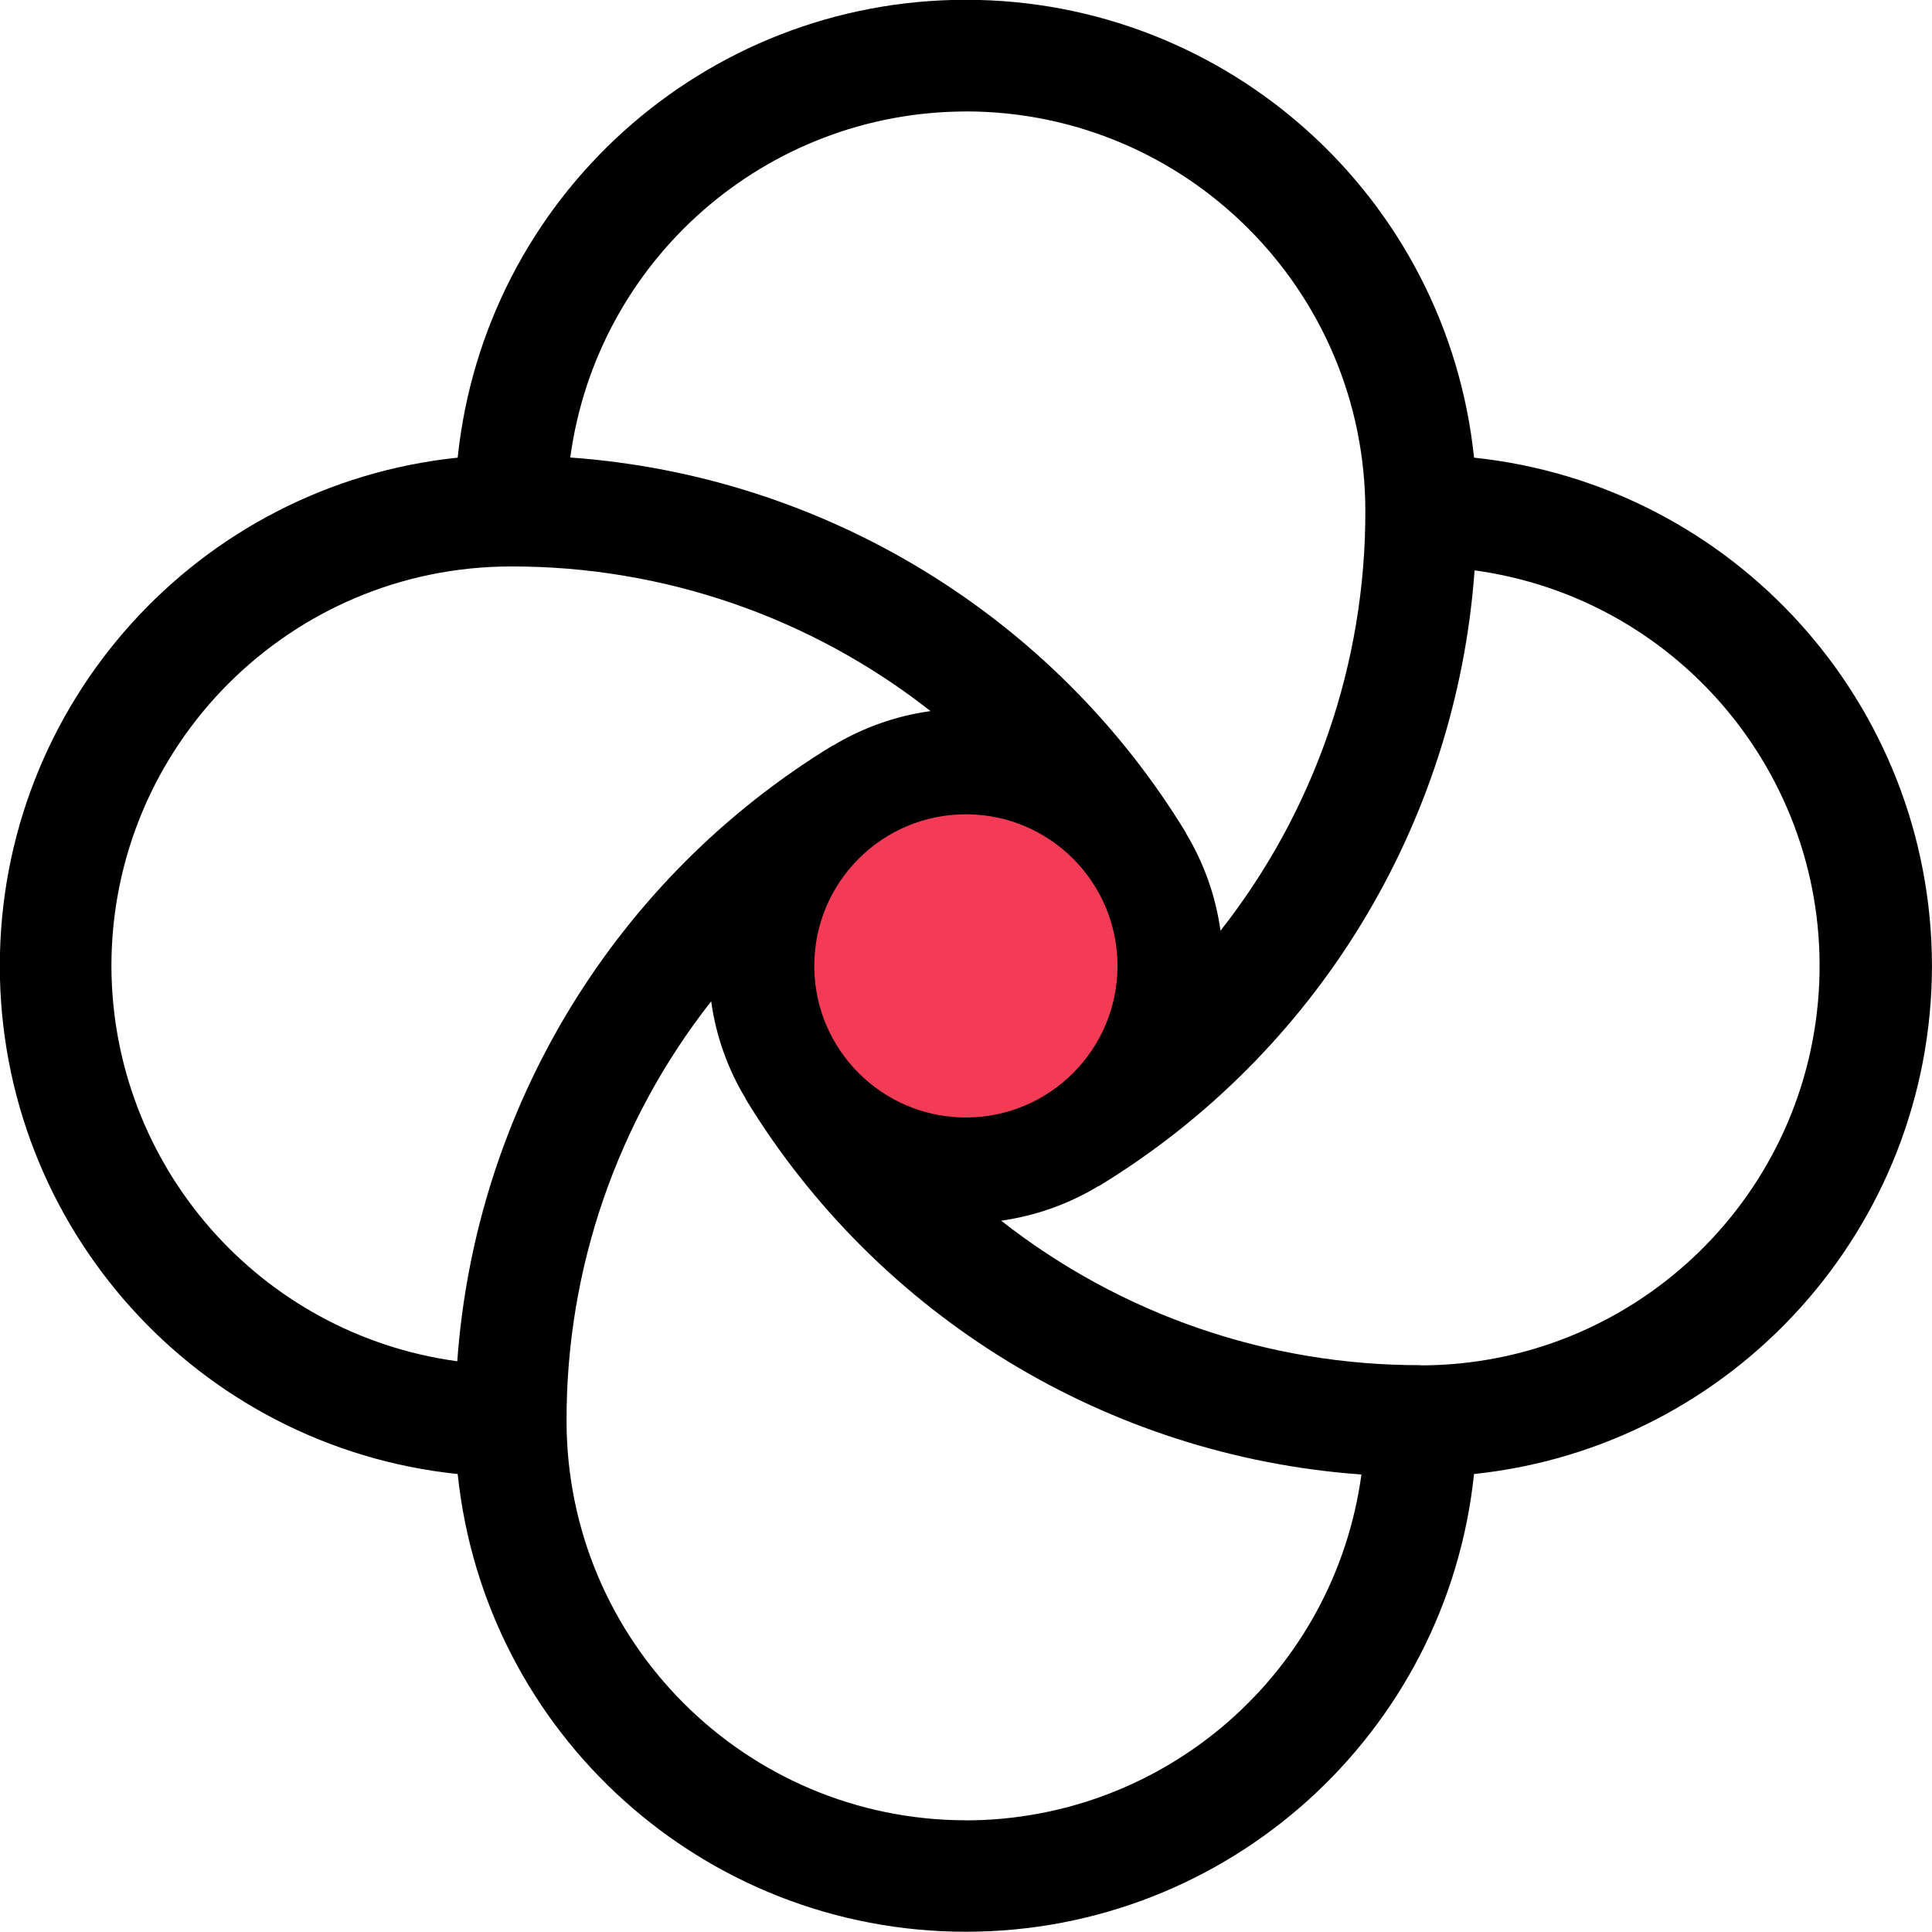
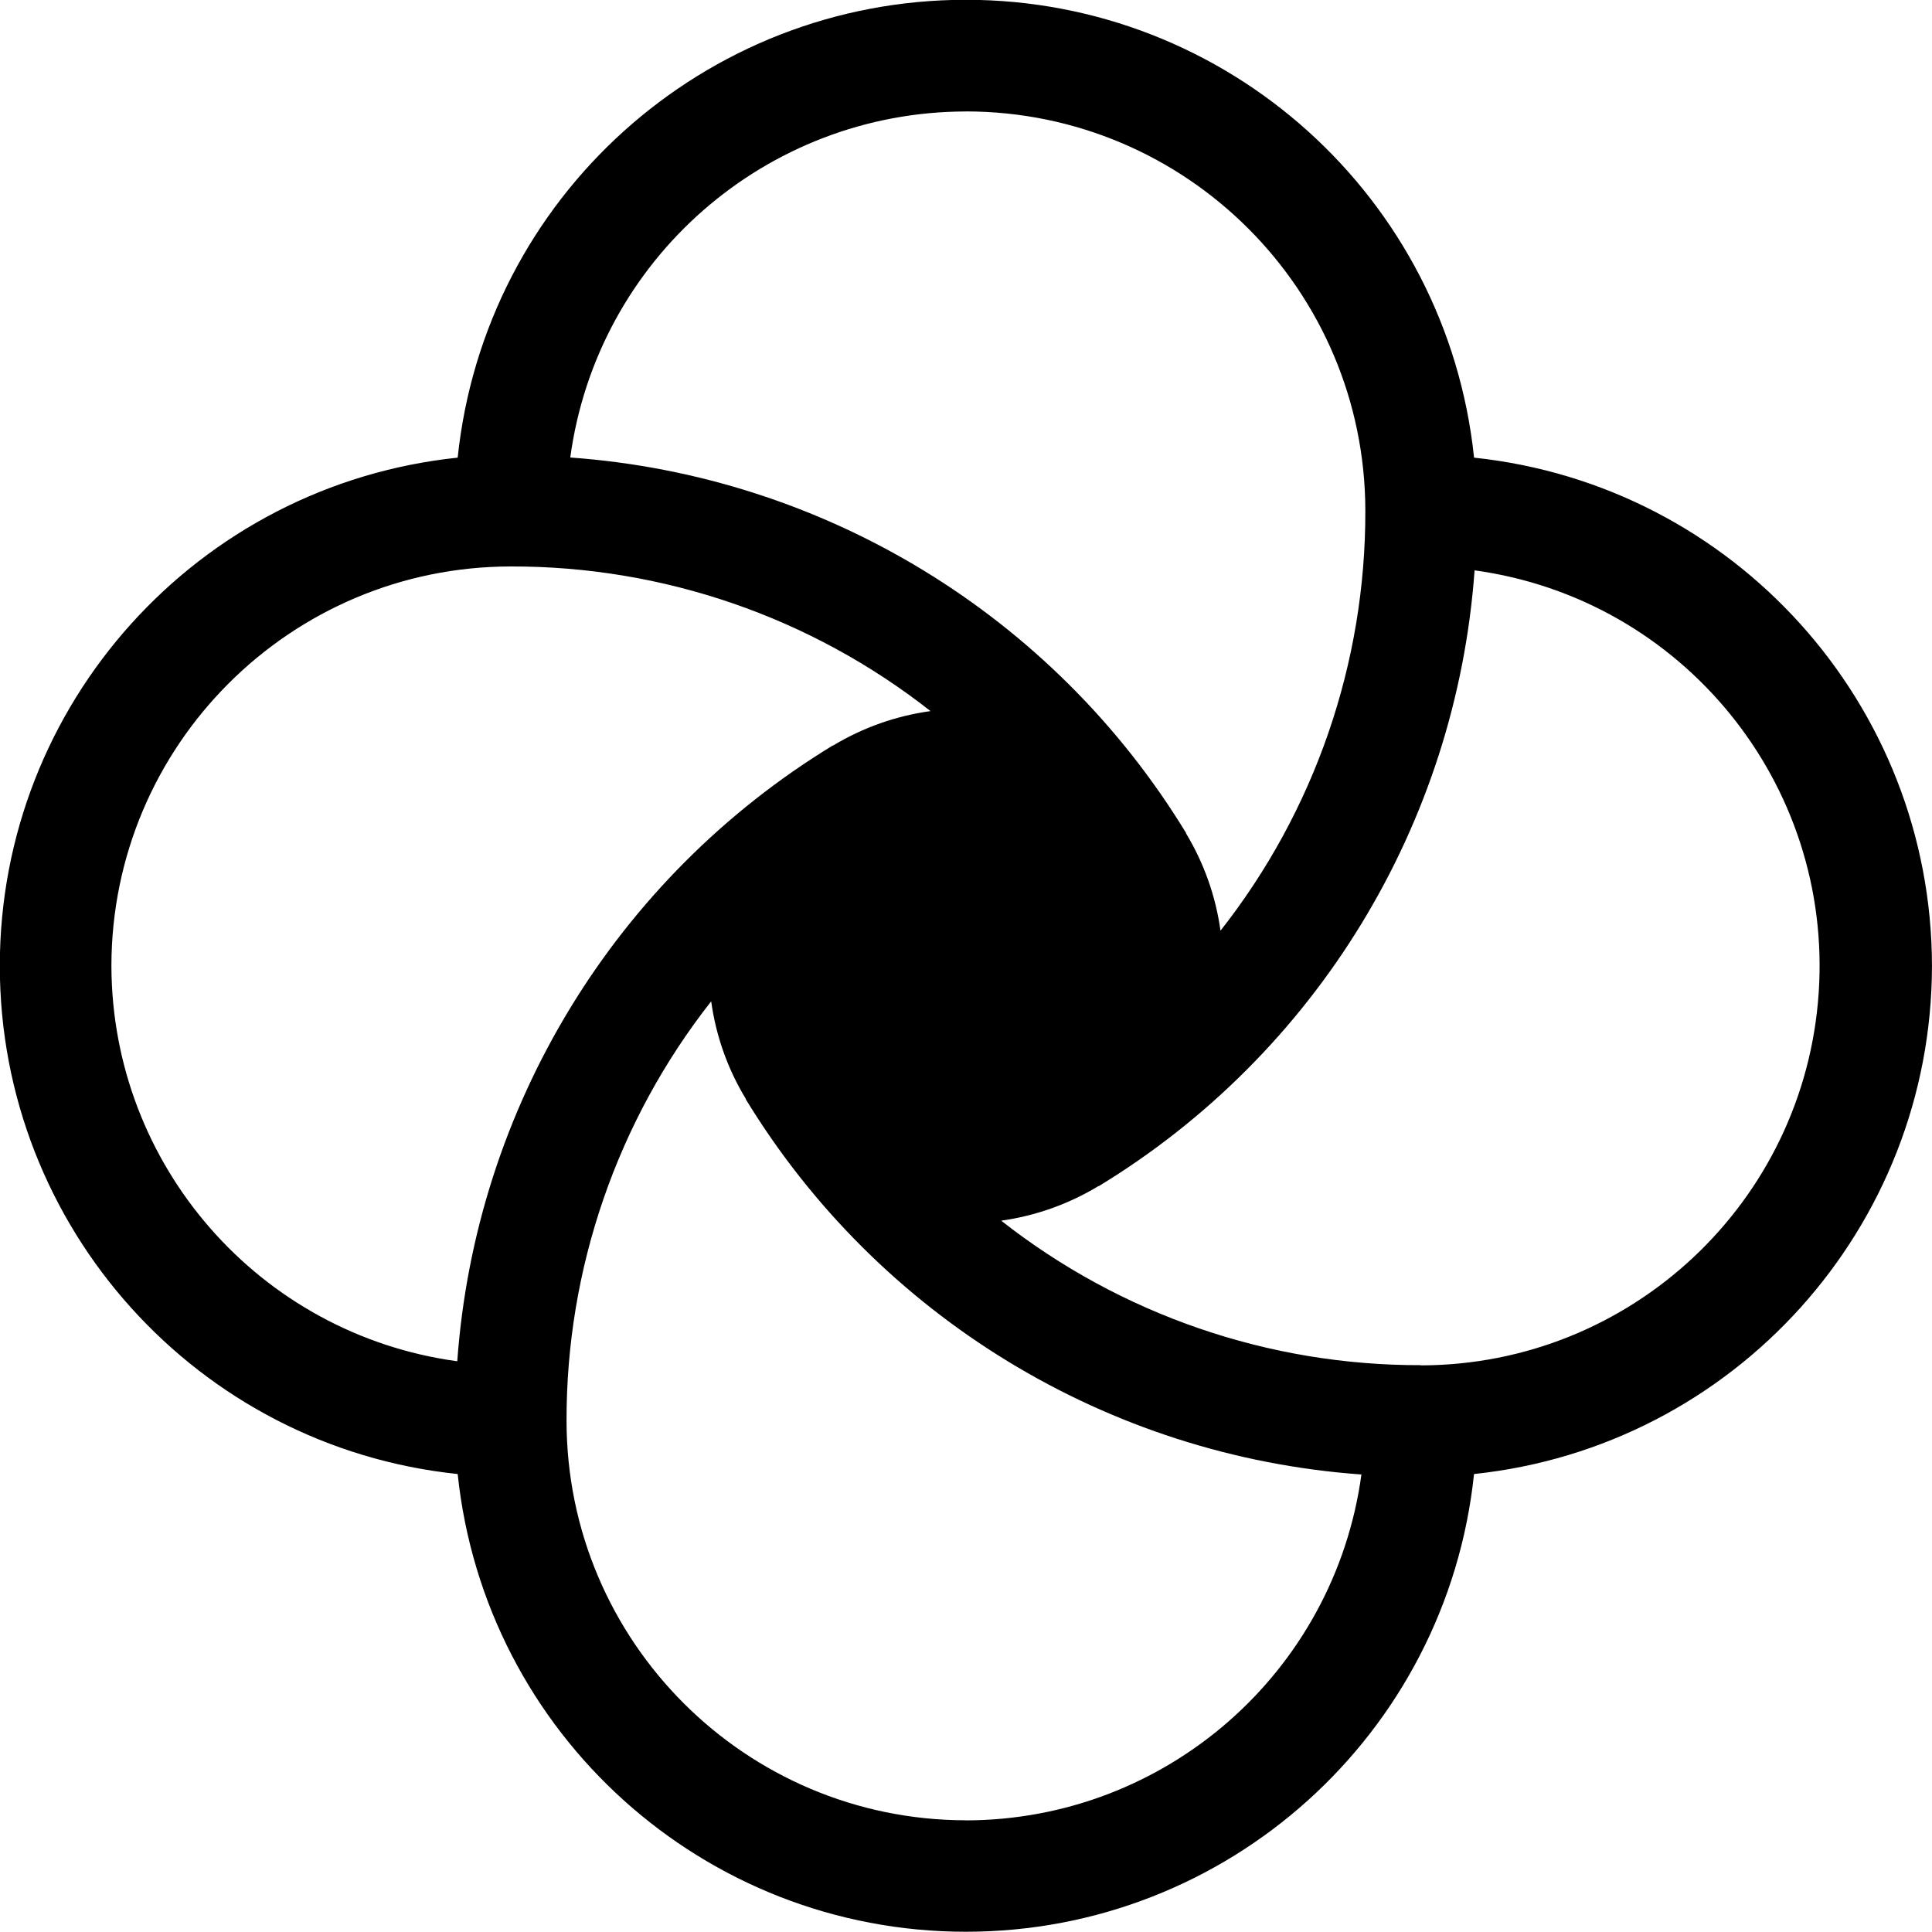
<svg xmlns="http://www.w3.org/2000/svg" viewBox="0 0 66 65.993">
  <path d="M190.605,154a17.482,17.482,0,0,0-15.643-17.36,17.455,17.455,0,0,0-34.721,0,17.455,17.455,0,0,0,0,34.721,17.455,17.455,0,0,0,34.72,0A17.477,17.477,0,0,0,190.605,154Zm-33-29.188a13.657,13.657,0,0,1,13.643,13.643A23.112,23.112,0,0,1,166.3,152.8a8.77,8.77,0,0,0-1.179-3.328.05.05,0,0,0,0-.015h0a26.883,26.883,0,0,0-21.034-12.822A13.66,13.66,0,0,1,157.6,124.814Zm-1.2,34.016a4.975,4.975,0,1,1,3.764-.57,4.975,4.975,0,0,1-3.764.57ZM128.412,154a13.657,13.657,0,0,1,13.643-13.643,23.112,23.112,0,0,1,14.339,4.941,8.749,8.749,0,0,0-3.328,1.177h-.015a26.893,26.893,0,0,0-12.824,21.034A13.662,13.662,0,0,1,128.412,154Zm29.19,29.19A13.657,13.657,0,0,1,143.96,169.55a23.11,23.11,0,0,1,4.941-14.337,8.7,8.7,0,0,0,1.179,3.325v.015h0a26.888,26.888,0,0,0,21.034,12.824A13.66,13.66,0,0,1,157.6,183.193Zm15.548-15.548a23.112,23.112,0,0,1-14.342-4.936,8.77,8.77,0,0,0,3.323-1.182h.015a26.888,26.888,0,0,0,12.834-21.034,13.643,13.643,0,0,1-1.83,27.159Z" transform="translate(-124.606 -121.006)" />
-   <circle cx="5.179" cy="5.179" r="5.179" transform="translate(27.817 27.817)" fill="#f43b56" />
+   <circle cx="5.179" cy="5.179" r="5.179" transform="translate(27.817 27.817)" />
</svg>
